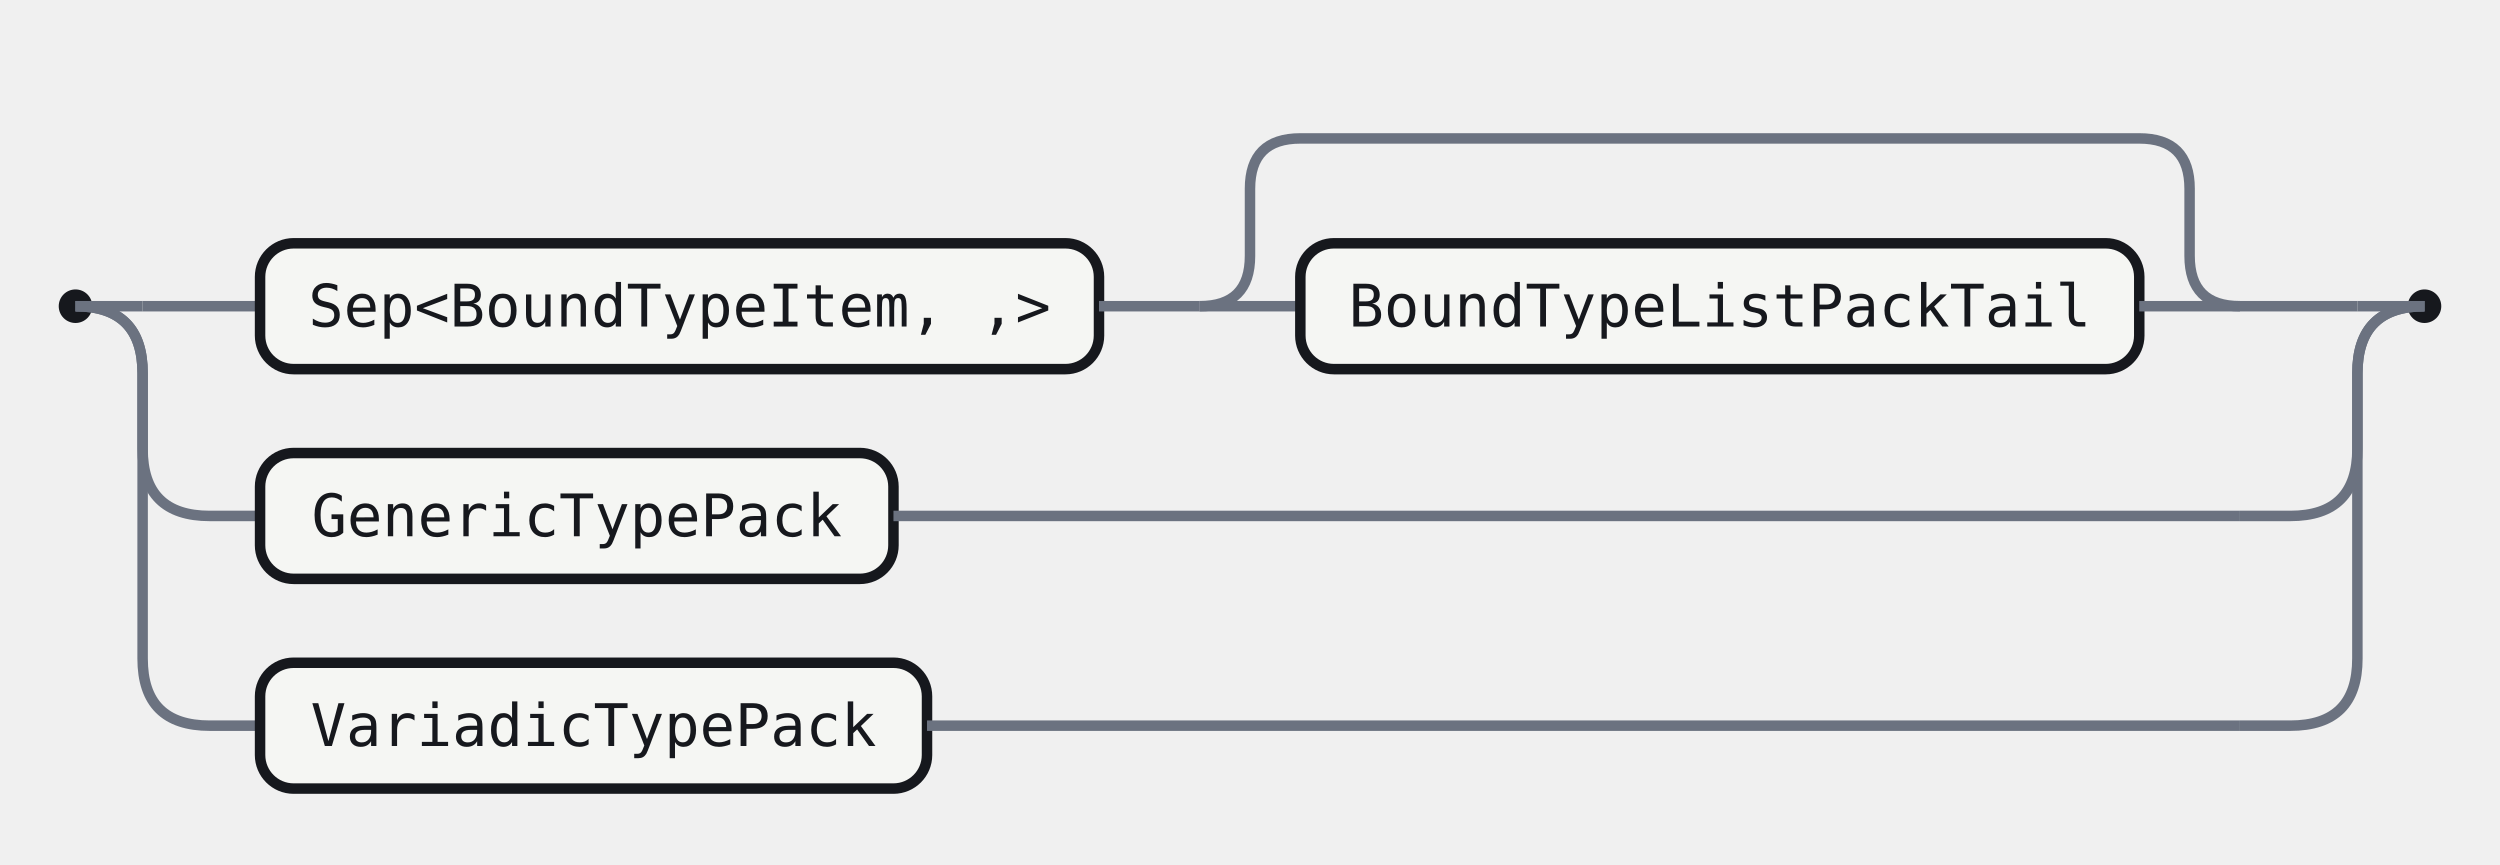
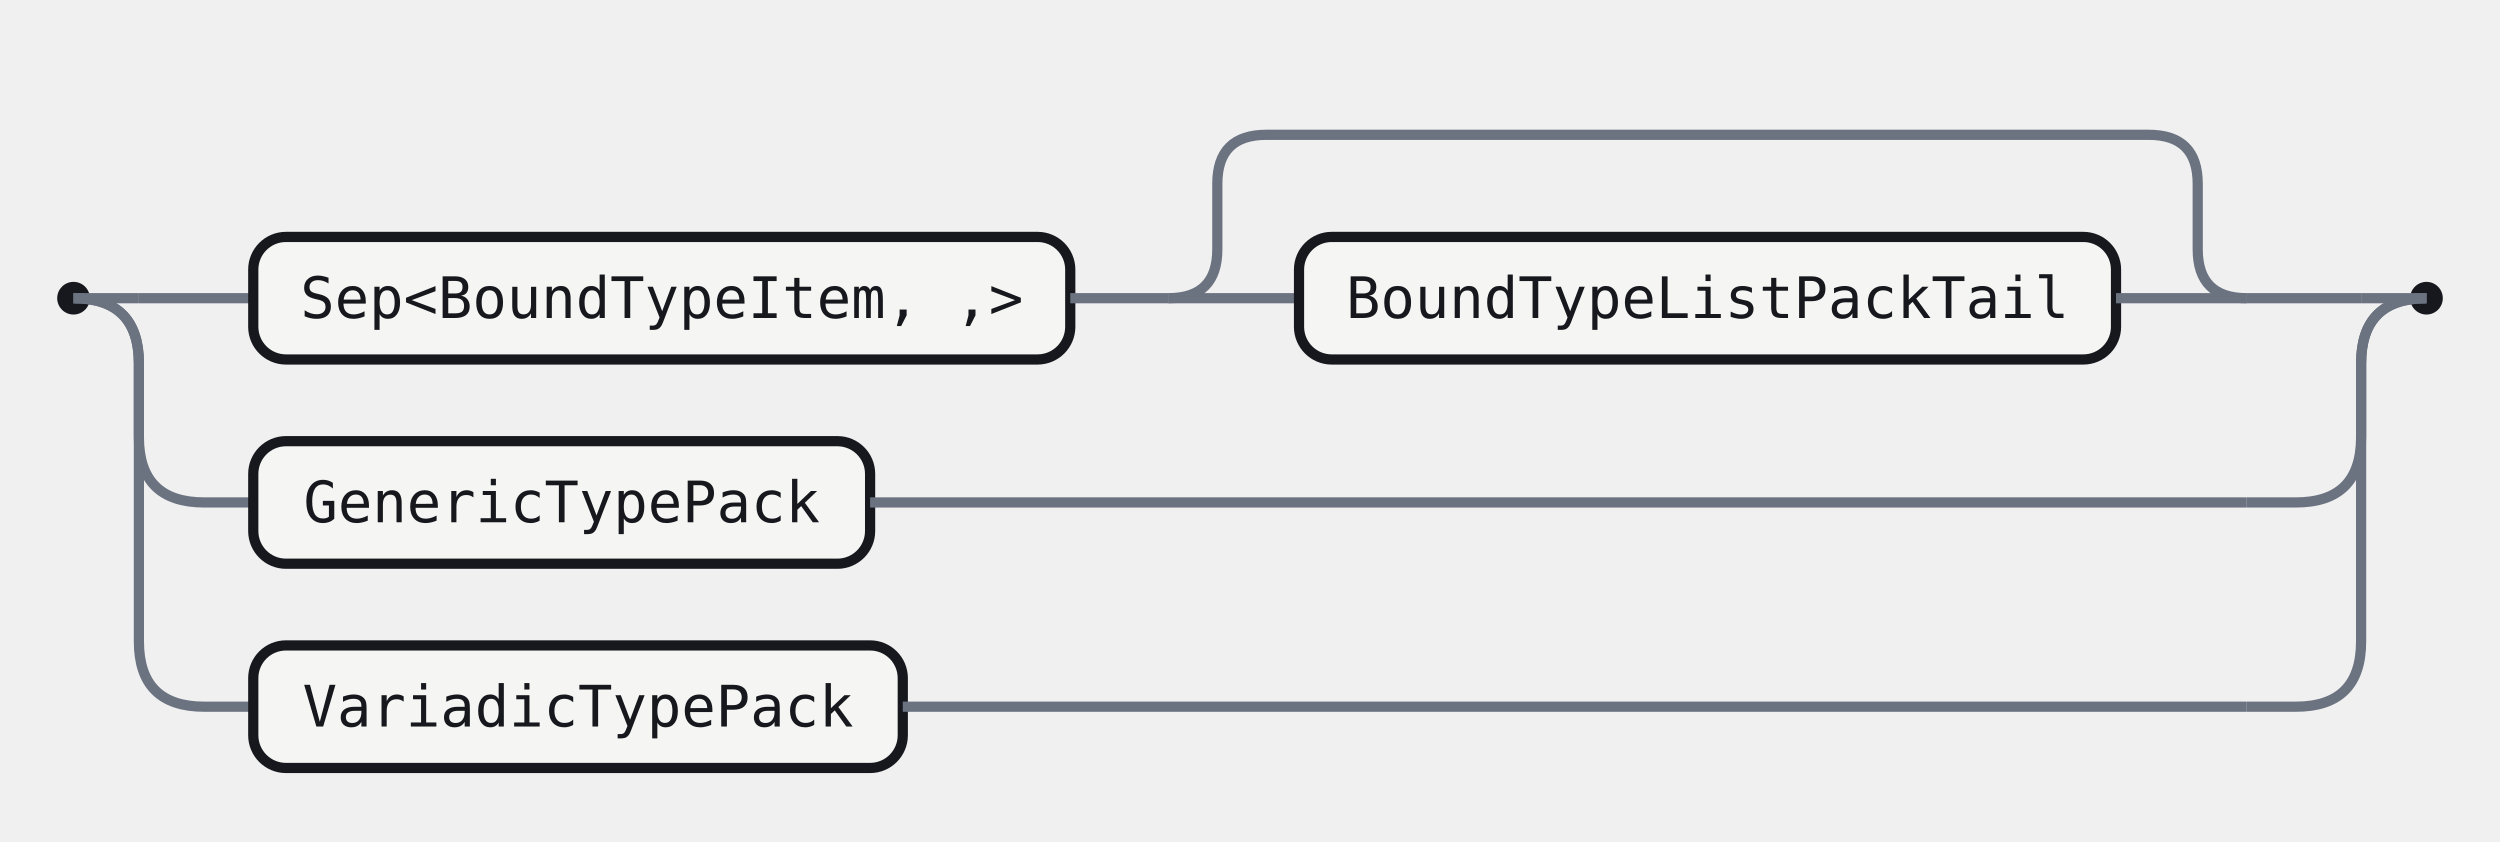
- <svg xmlns="http://www.w3.org/2000/svg" width="596" height="206" viewBox="0 0 596 206" role="img" aria-label="Railroad diagram for the BoundTypeList rule">
+ <svg xmlns="http://www.w3.org/2000/svg" width="612" height="206" viewBox="0 0 612 206" role="img" aria-label="Railroad diagram for the BoundTypeList rule">
  <style>.rr-track{fill:none;stroke:#6B7280;stroke-width:2.5}.rr-term{fill:#fff;stroke:#15B879;stroke-width:2.5}.rr-nonterm{fill:#F5F6F3;stroke:#16181D;stroke-width:2.5}.rr-text{fill:#16181D;font:14px 'Fira Code',ui-monospace,SFMono-Regular,Menlo,Consolas,monospace;font-feature-settings:"liga" 1,"calt" 1;}.rr-action-text{fill:#6B7280;font:14px 'Fira Code',ui-monospace,SFMono-Regular,Menlo,Consolas,monospace;font-style:italic;font-feature-settings:"liga" 1,"calt" 1;}.rr-cap{fill:#16181D}.rr-arrow{fill:#6B7280}</style>
  <circle class="rr-cap" cx="18" cy="73" r="4" />
-   <circle class="rr-cap" cx="578" cy="73" r="4" />
+   <circle class="rr-cap" cx="594" cy="73" r="4" />
  <path class="rr-track" d="M18 73 H34" />
-   <path class="rr-track" d="M562 73 H578" />
+   <path class="rr-track" d="M578 73 H594" />
  <path class="rr-track" d="M34 73 H62" />
  <g class="rr-node rr-node-nonterm" data-rr-kind="nonterminal" data-rr-label="Sep&lt;BoundTypeItem, ,&gt;">
    <rect class="rr-nonterm" x="62" y="58" width="200" height="30" rx="8" />
    <text class="rr-text" x="162" y="73" text-anchor="middle" dominant-baseline="central">Sep&lt;BoundTypeItem, ,&gt;</text>
  </g>
  <path class="rr-track" d="M262 73 H286" />
-   <path class="rr-track" d="M286 73 H310" />
+   <path class="rr-track" d="M286 73 H318" />
  <g class="rr-node rr-node-nonterm" data-rr-kind="nonterminal" data-rr-label="BoundTypeListPackTail">
-     <rect class="rr-nonterm" x="310" y="58" width="200" height="30" rx="8" />
-     <text class="rr-text" x="410" y="73" text-anchor="middle" dominant-baseline="central">BoundTypeListPackTail</text>
+     <rect class="rr-nonterm" x="318" y="58" width="200" height="30" rx="8" />
+     <text class="rr-text" x="418" y="73" text-anchor="middle" dominant-baseline="central">BoundTypeListPackTail</text>
  </g>
-   <path class="rr-track" d="M510 73 H534" />
-   <path class="rr-track" d="M286 73 Q298 73 298 61 V45 Q298 33 310 33 H510 Q522 33 522 45 V61 Q522 73 534 73" />
-   <path class="rr-track" d="M534 73 H562" />
+   <path class="rr-track" d="M518 73 H550" />
+   <path class="rr-track" d="M286 73 Q298 73 298 61 V45 Q298 33 310 33 H526 Q538 33 538 45 V61 Q538 73 550 73" />
+   <path class="rr-track" d="M550 73 H578" />
  <path class="rr-track" d="M18 73 Q34 73 34 89 V107 Q34 123 50 123 H62" />
  <g class="rr-node rr-node-nonterm" data-rr-kind="nonterminal" data-rr-label="GenericTypePack">
    <rect class="rr-nonterm" x="62" y="108" width="151" height="30" rx="8" />
    <text class="rr-text" x="137.5" y="123" text-anchor="middle" dominant-baseline="central">GenericTypePack</text>
  </g>
-   <path class="rr-track" d="M213 123 H534" />
-   <path class="rr-track" d="M534 123 H546 Q562 123 562 107 V89 Q562 73 578 73" />
+   <path class="rr-track" d="M213 123 H550" />
+   <path class="rr-track" d="M550 123 H562 Q578 123 578 107 V89 Q578 73 594 73" />
  <path class="rr-track" d="M18 73 Q34 73 34 89 V157 Q34 173 50 173 H62" />
  <g class="rr-node rr-node-nonterm" data-rr-kind="nonterminal" data-rr-label="VariadicTypePack">
    <rect class="rr-nonterm" x="62" y="158" width="159" height="30" rx="8" />
    <text class="rr-text" x="141.5" y="173" text-anchor="middle" dominant-baseline="central">VariadicTypePack</text>
  </g>
-   <path class="rr-track" d="M221 173 H534" />
-   <path class="rr-track" d="M534 173 H546 Q562 173 562 157 V89 Q562 73 578 73" />
+   <path class="rr-track" d="M221 173 H550" />
+   <path class="rr-track" d="M550 173 H562 Q578 173 578 157 V89 Q578 73 594 73" />
</svg>
